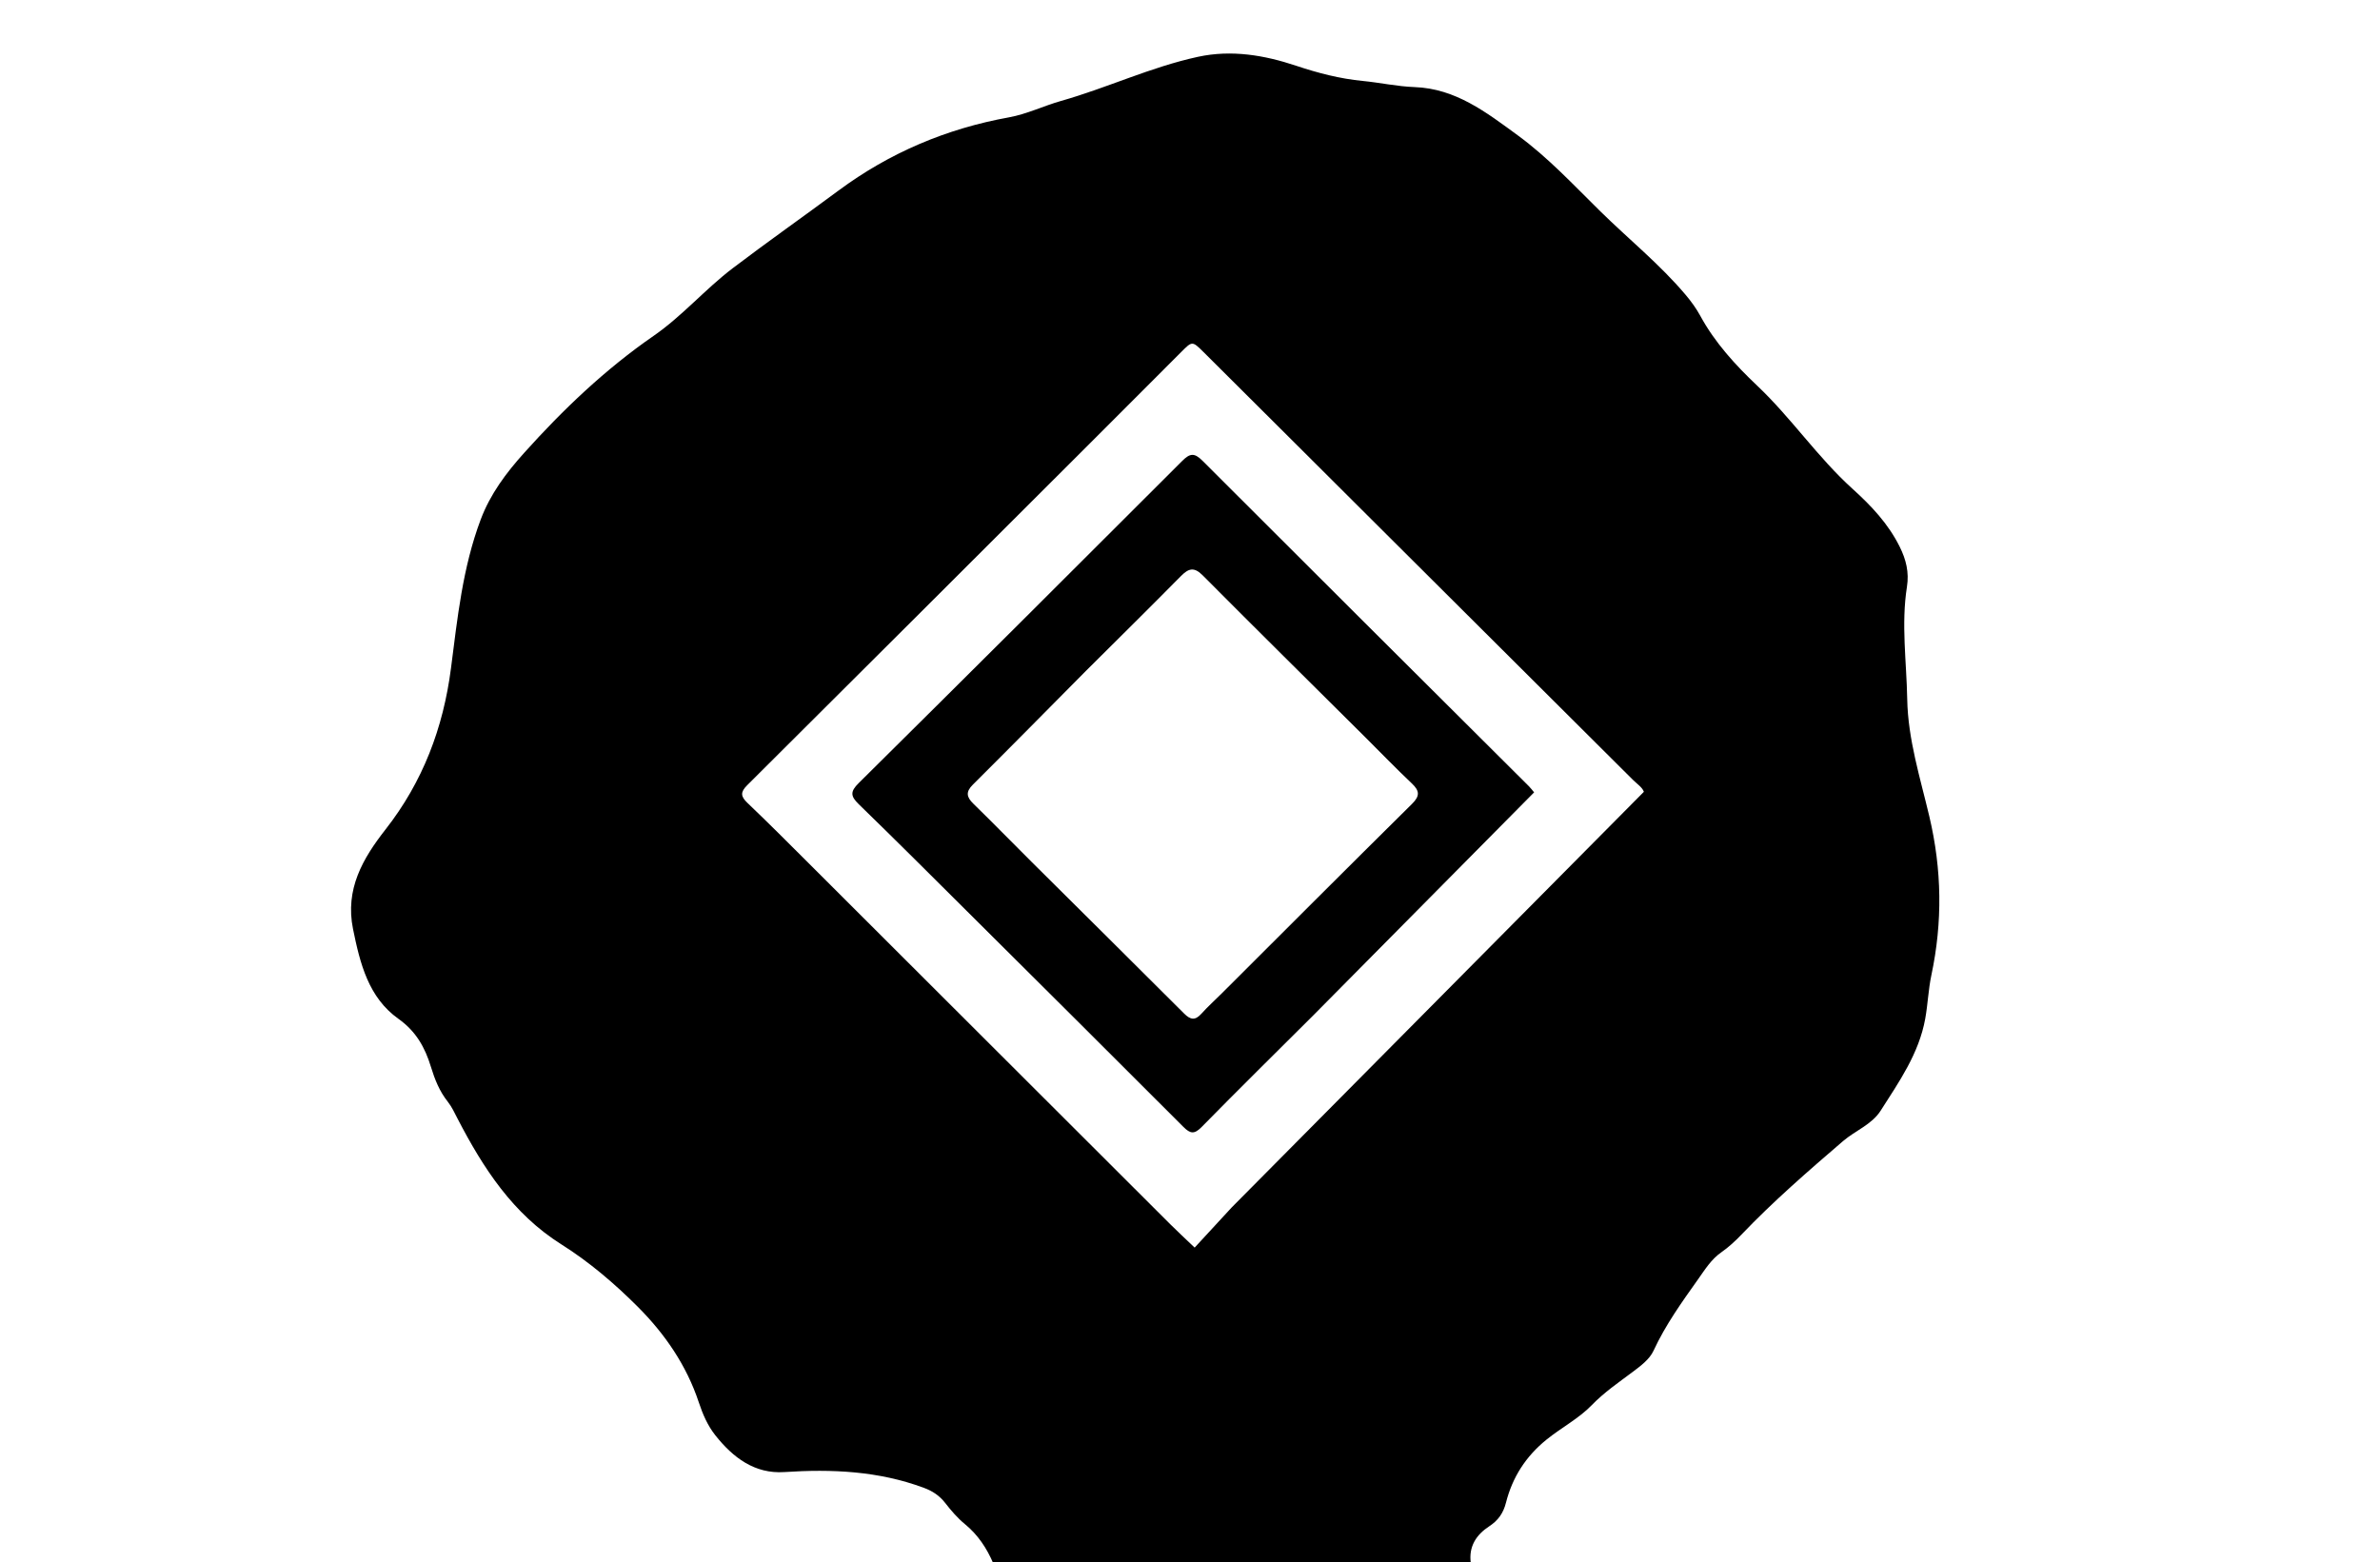
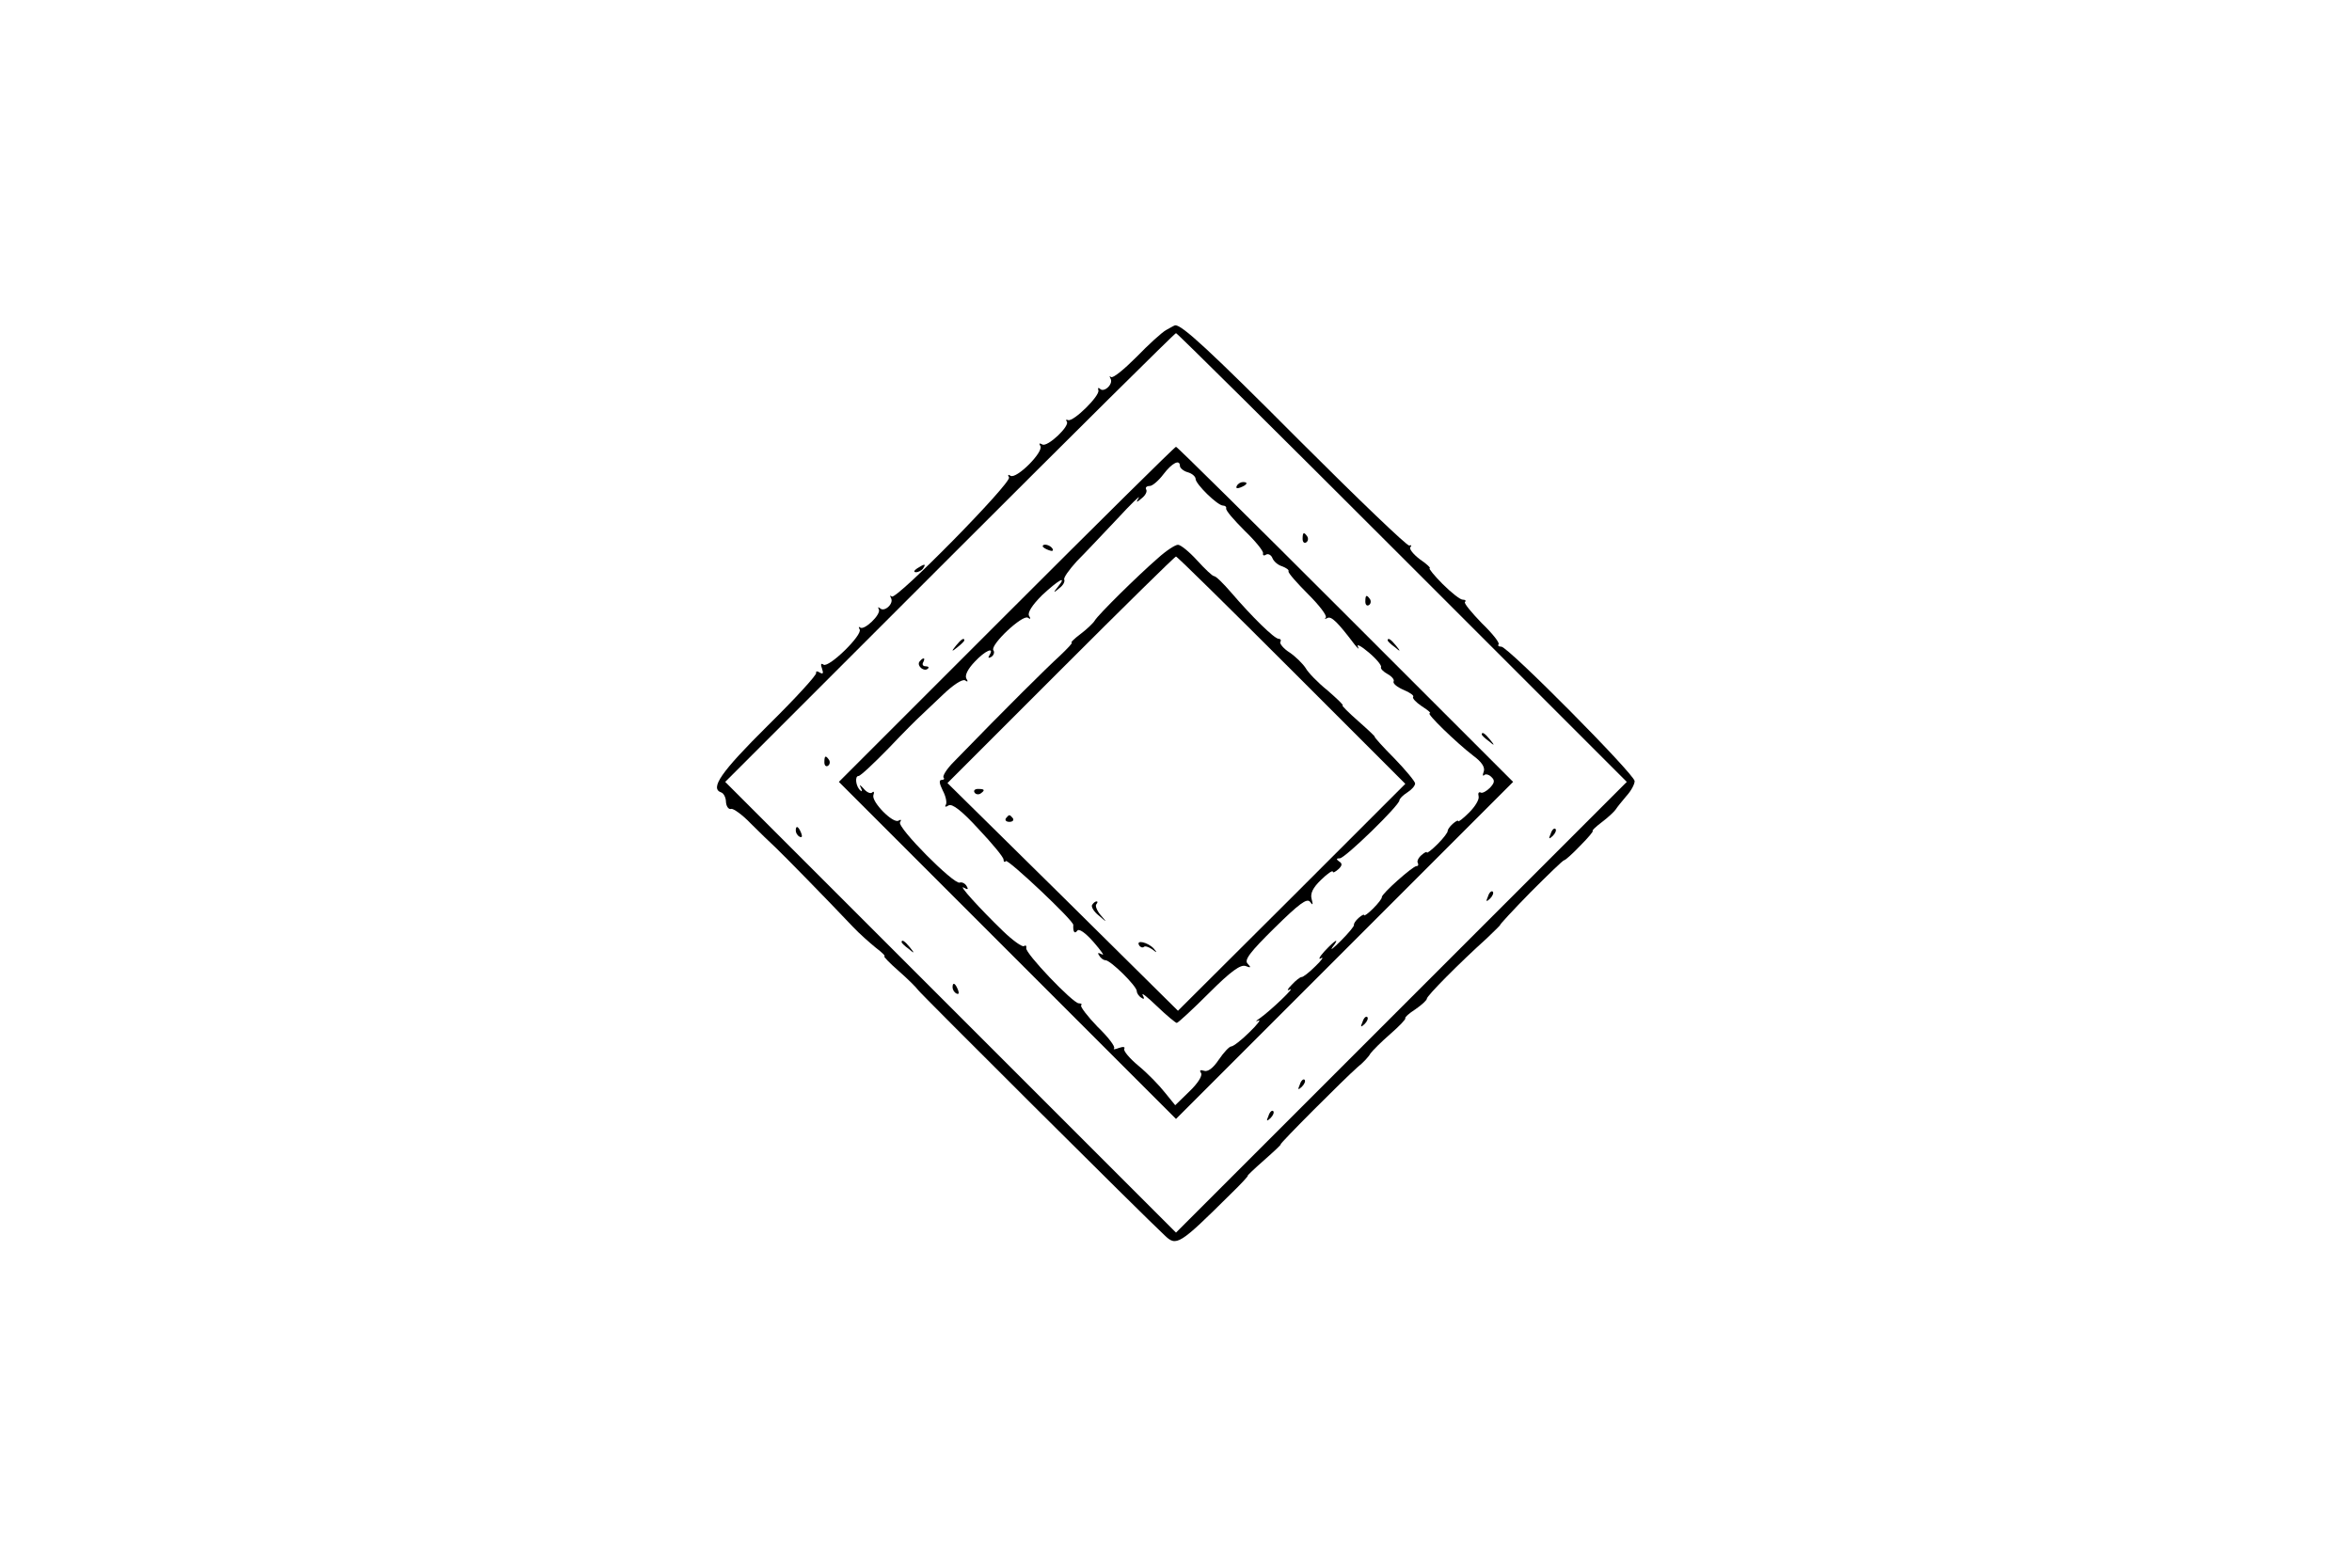
- <svg xmlns="http://www.w3.org/2000/svg" version="1.1" id="Layer_1" x="0px" y="0px" width="100%" viewBox="0 0 1024 672" enable-background="new 0 0 1024 672" xml:space="preserve">
-   <path fill="#000000" opacity="1" stroke="none" d=" M427.469,673   C424.603,666.213 420.709,660.406 415.157,655.852   C411.898,653.179 409.207,649.996 406.673,646.748   C404.187,643.562 401.225,641.62 397.505,640.237   C378.022,632.993 357.935,632.098 337.431,633.455   C324.689,634.299 315.399,627.231 307.816,617.684   C304.455,613.451 302.353,608.564 300.667,603.472   C295.379,587.501 286.033,573.951 274.321,562.243   C264.328,552.254 253.486,543.005 241.474,535.438   C220.629,522.304 207.901,502.637 196.907,481.454   C195.604,478.944 194.413,476.298 192.674,474.109   C189.067,469.571 187.047,464.463 185.365,458.959   C182.878,450.82 179.034,443.826 171.468,438.45   C158.513,429.243 154.915,414.629 151.894,399.802   C148.394,382.625 156.094,369.412 165.874,356.927   C181.92,336.443 190.731,313.186 194.032,287.566   C196.817,265.953 199.041,244.248 206.818,223.574   C210.965,212.548 217.76,203.523 225.471,194.932   C242.301,176.181 260.434,158.895 281.221,144.521   C293.57,135.98 303.381,124.435 315.28,115.399   C330.249,104.031 345.637,93.217 360.739,82.023   C382.737,65.718 407.195,55.357 434.143,50.488   C441.806,49.103 449.019,45.559 456.499,43.438   C476.371,37.801 495.158,28.846 515.394,24.454   C529.847,21.317 544.031,23.732 557.689,28.299   C567.091,31.442 576.487,33.878 586.317,34.832   C593.768,35.556 601.098,37.2 608.619,37.475   C626.322,38.121 639.426,48.294 652.993,58.217   C666.141,67.833 677.118,79.704 688.553,90.942   C700.758,102.936 714.171,113.748 725.249,126.879   C727.6,129.666 729.797,132.675 731.534,135.871   C737.826,147.452 746.725,157.154 756.041,165.97   C770.74,179.881 782.06,196.793 796.993,210.295   C805.144,217.665 812.396,225.332 817.327,235.226   C820.101,240.794 821.454,246.258 820.466,252.524   C817.932,268.608 820.298,284.745 820.586,300.85   C820.895,318.14 826.177,334.719 830.101,351.329   C835.518,374.258 835.832,396.74 830.986,419.591   C829.677,425.762 829.454,432.156 828.332,438.375   C825.635,453.326 817.07,465.549 809.135,477.965   C805.301,483.964 798.219,486.514 792.918,491.074   C777.903,503.99 762.951,516.932 749.258,531.276   C746.625,534.034 743.765,536.673 740.646,538.846   C736.262,541.9 733.63,546.218 730.641,550.432   C723.631,560.318 716.584,570.097 711.451,581.204   C709.715,584.961 705.934,587.754 702.438,590.377   C696.382,594.921 690.208,599.121 684.791,604.717   C679.272,610.418 671.797,614.315 665.448,619.442   C656.487,626.679 650.738,635.658 647.95,646.618   C646.815,651.082 644.646,654.236 640.706,656.812   C635.236,660.388 631.762,665.485 632.842,672.781   C564.646,673 496.292,673 427.469,673  M530.007,519.507   C588.991,460.022 647.975,400.537 707.278,340.73   C706.649,338.823 704.318,337.325 702.474,335.486   C667.203,300.305 631.892,265.163 596.601,230.003   C570.277,203.777 543.989,177.516 517.638,151.319   C512.972,146.682 512.879,146.806 508.266,151.43   C495.791,163.932 483.314,176.433 470.816,188.913   C421.062,238.594 371.322,288.29 321.485,337.888   C318.483,340.876 318.64,342.699 321.602,345.522   C330.404,353.907 338.989,362.522 347.594,371.112   C399.59,423.02 451.564,474.95 503.56,526.859   C506.59,529.884 509.743,532.788 514.002,536.861   C519.401,530.999 524.459,525.507 530.007,519.507  z" />
-   <path fill="#000000" opacity="1" stroke="none" d=" M564.984,436.984   C548.808,453.114 532.777,468.891 517.029,484.947   C513.842,488.197 512.12,487.892 509.117,484.883   C478.519,454.226 447.801,423.688 417.093,393.141   C401.271,377.401 385.496,361.612 369.483,346.067   C365.917,342.606 365.758,340.636 369.436,336.993   C415.943,290.925 462.309,244.714 508.582,198.411   C511.896,195.094 513.799,194.69 517.313,198.206   C564.059,244.993 610.95,291.633 657.796,338.319   C658.606,339.127 659.292,340.061 660.058,340.961   C628.367,372.966 596.798,404.848 564.984,436.984  M467.208,288.708   C451.017,305.033 434.883,321.415 418.586,337.634   C415.429,340.775 415.835,342.967 418.794,345.853   C427.261,354.115 435.516,362.592 443.904,370.935   C465.76,392.673 487.676,414.35 509.472,436.148   C512.167,438.843 514.182,439.236 516.854,436.271   C519.638,433.182 522.745,430.384 525.694,427.442   C552.942,400.255 580.13,373.008 607.503,345.947   C610.998,342.491 610.811,340.302 607.421,337.102   C600.639,330.7 594.169,323.967 587.552,317.388   C564.16,294.128 540.693,270.943 517.433,247.552   C513.673,243.772 511.304,244.643 508.038,247.951   C494.694,261.468 481.171,274.809 467.208,288.708  z" />
+ <svg xmlns="http://www.w3.org/2000/svg" version="1.0" width="600pt" height="400pt" viewBox="0 0 600 400" preserveAspectRatio="xMidYMid meet">
+   <g transform="translate(0,400) scale(0.1,-0.1)" fill="#000000" stroke="none">
+     <path d="M2975 3158 c-11 -6 -45 -37 -76 -69 -32 -32 -60 -55 -65 -51 -4 4 -4 2 -1 -4 8 -14 -17 -37 -27 -26 -4 4 -6 2 -4 -4 4 -14 -63 -80 -77 -76 -5 2 -7 1 -4 -3 11 -10 -49 -67 -62 -59 -8 4 -9 3 -5 -4 9 -15 -61 -85 -76 -76 -6 4 -8 3 -4 -4 8 -13 -288 -314 -299 -304 -5 4 -5 2 -2 -4 8 -14 -17 -37 -28 -26 -5 4 -6 3 -3 -3 6 -13 -38 -55 -48 -46 -4 3 -4 1 -1 -5 8 -14 -78 -98 -92 -90 -7 5 -8 1 -4 -10 4 -12 3 -15 -6 -10 -6 4 -10 4 -9 -1 2 -5 -54 -66 -124 -135 -119 -118 -148 -160 -118 -170 6 -2 12 -13 12 -25 1 -11 7 -19 13 -17 5 2 28 -14 50 -37 22 -22 51 -50 64 -62 21 -20 127 -128 197 -202 16 -17 42 -40 58 -53 16 -12 26 -22 22 -22 -3 0 13 -17 36 -37 24 -21 46 -43 50 -49 6 -9 574 -575 629 -626 30 -29 37 -25 168 105 27 26 46 47 44 47 -2 0 17 18 42 40 25 22 44 40 42 40 -5 0 162 167 196 197 14 11 29 27 33 35 5 7 28 30 51 50 23 20 40 38 38 40 -2 2 9 12 26 23 16 11 29 23 29 27 0 7 82 90 153 154 20 19 35 34 34 34 -2 0 32 37 77 83 45 45 83 82 86 82 3 0 21 16 41 37 21 21 35 38 32 38 -3 0 7 10 23 22 16 12 32 27 36 33 3 5 16 21 27 34 12 13 21 30 21 38 0 17 -323 343 -340 343 -7 0 -10 3 -7 6 3 4 -16 28 -43 54 -26 27 -46 51 -43 54 4 3 1 6 -6 6 -6 0 -29 18 -51 40 -22 22 -36 40 -33 40 4 0 -7 11 -25 23 -17 13 -28 27 -24 31 4 4 2 6 -3 4 -6 -1 -131 119 -280 268 -231 232 -300 295 -317 294 -2 0 -12 -6 -23 -12z m603 -581 l572 -572 -575 -575 -575 -575 -575 575 -575 575 572 572 c315 315 575 573 578 573 3 0 263 -258 578 -573z" />
+     <path d="M2567 2432 l-427 -427 430 -430 430 -430 430 430 430 430 -427 427 c-236 236 -430 428 -433 428 -3 0 -197 -192 -433 -428z m443 379 c0 -5 9 -13 20 -16 11 -3 20 -11 20 -17 0 -13 56 -68 70 -68 5 0 9 -3 8 -7 -2 -5 20 -30 47 -57 28 -27 49 -53 47 -58 -1 -5 2 -7 8 -3 5 3 13 -1 16 -9 3 -8 14 -18 25 -21 10 -4 18 -9 16 -13 -1 -4 22 -30 50 -58 29 -29 49 -55 45 -60 -4 -4 -2 -4 4 -1 10 6 27 -11 70 -68 9 -11 12 -13 8 -5 -4 8 8 2 28 -15 19 -16 33 -33 31 -37 -2 -4 6 -12 17 -18 11 -6 18 -15 15 -19 -2 -5 9 -14 25 -21 17 -7 28 -15 25 -18 -3 -3 7 -14 22 -24 16 -10 25 -18 20 -18 -9 0 67 -74 111 -108 22 -16 31 -30 27 -41 -3 -8 -3 -12 1 -9 3 4 12 2 18 -4 10 -9 9 -15 -3 -28 -9 -9 -20 -15 -24 -12 -5 2 -7 -2 -5 -10 2 -8 -9 -26 -24 -41 -16 -16 -28 -25 -28 -22 0 3 -6 0 -14 -7 -8 -7 -13 -15 -13 -18 1 -3 -10 -18 -25 -33 -16 -16 -28 -25 -28 -22 0 3 -6 0 -14 -7 -8 -7 -12 -16 -9 -20 2 -5 1 -8 -4 -8 -10 -1 -88 -70 -88 -79 1 -3 -9 -16 -22 -29 -13 -13 -23 -20 -23 -17 0 3 -6 0 -14 -7 -8 -7 -13 -15 -12 -18 1 -3 -14 -21 -33 -40 -19 -19 -29 -27 -22 -17 20 26 8 20 -20 -10 -13 -14 -17 -23 -9 -18 8 5 2 -5 -15 -21 -16 -16 -32 -28 -35 -27 -3 0 -14 -8 -25 -20 -11 -11 -13 -16 -5 -12 18 10 -49 -54 -76 -73 -11 -7 -12 -10 -4 -6 8 4 -2 -10 -23 -30 -20 -20 -41 -36 -46 -36 -5 0 -19 -15 -32 -34 -14 -21 -28 -32 -38 -28 -9 3 -12 1 -7 -6 4 -7 -9 -27 -30 -47 l-36 -35 -26 32 c-14 18 -44 49 -67 68 -23 19 -40 39 -37 44 3 5 -3 6 -14 2 -10 -4 -15 -4 -12 -1 4 4 -15 29 -42 55 -26 27 -45 52 -42 55 3 3 0 5 -6 5 -15 0 -138 129 -134 141 1 6 -1 8 -6 5 -4 -3 -28 14 -53 38 -60 58 -117 121 -100 111 10 -6 12 -4 7 4 -4 7 -12 11 -18 9 -15 -5 -160 141 -152 154 4 6 3 8 -4 4 -14 -8 -69 48 -64 65 3 8 1 11 -3 7 -4 -4 -14 0 -22 10 -9 10 -12 11 -7 2 4 -8 3 -11 -1 -7 -12 10 -15 37 -5 37 5 0 39 32 77 71 37 39 74 76 81 82 7 7 33 31 58 55 25 24 49 40 56 36 7 -5 8 -3 3 5 -4 8 4 24 21 42 27 29 52 40 38 17 -4 -7 -3 -8 5 -4 6 4 9 12 5 17 -8 14 74 91 88 83 7 -5 8 -3 3 5 -4 8 8 27 33 52 43 40 65 52 41 22 -13 -16 -12 -17 3 -4 10 7 15 17 13 22 -3 4 12 25 32 47 21 21 67 70 103 108 35 38 60 62 55 54 -8 -13 -6 -13 8 -1 9 7 14 17 11 22 -3 5 1 9 9 9 7 0 23 14 35 30 22 29 42 39 42 21z" />
+     <path d="M2954 2576 c-53 -46 -152 -144 -161 -159 -4 -7 -21 -23 -37 -35 -16 -12 -26 -22 -22 -22 3 0 -11 -15 -31 -34 -32 -29 -136 -132 -270 -270 -18 -18 -29 -36 -26 -40 3 -3 1 -6 -5 -6 -7 0 -6 -9 3 -27 8 -15 11 -31 8 -36 -4 -6 -1 -7 7 -2 9 5 33 -13 76 -60 35 -37 64 -72 64 -78 0 -6 3 -8 6 -4 6 5 173 -152 172 -163 -1 -17 3 -24 10 -15 4 7 21 -5 42 -29 19 -22 29 -36 21 -31 -10 5 -12 4 -7 -3 4 -7 11 -12 16 -12 13 0 80 -66 80 -79 0 -5 5 -13 12 -17 7 -5 8 -2 3 7 -4 8 12 -5 36 -28 25 -24 48 -43 51 -43 3 0 40 34 82 76 56 56 81 74 94 69 13 -5 14 -4 5 6 -10 9 5 29 69 92 62 61 82 76 90 66 7 -10 8 -8 4 7 -4 14 3 29 24 49 16 16 30 25 30 21 0 -4 6 -1 14 6 10 9 11 15 2 20 -8 6 -7 8 2 8 13 0 152 135 152 148 0 4 9 13 20 20 11 7 20 17 20 23 0 5 -24 34 -53 64 -30 30 -52 55 -50 55 2 0 -17 18 -42 40 -25 22 -43 40 -40 40 4 0 -14 17 -38 38 -25 20 -50 46 -56 57 -7 11 -25 29 -41 40 -16 10 -26 23 -24 27 3 4 1 8 -4 8 -11 0 -68 56 -122 119 -19 22 -38 41 -43 41 -4 0 -23 18 -43 40 -20 22 -42 40 -49 40 -7 0 -30 -15 -51 -34z m341 -286 l290 -290 -290 -290 -290 -289 -294 291 -294 290 289 289 c159 159 291 289 294 289 3 0 136 -131 295 -290z" />
+     <path d="M2486 1978 c3 -5 10 -6 15 -3 13 9 11 12 -6 12 -8 0 -12 -4 -9 -9z" />
+     <path d="M2566 1912 c-3 -5 1 -9 9 -9 8 0 12 4 9 9 -3 4 -7 8 -9 8 -2 0 -6 -4 -9 -8z" />
+     <path d="M2786 1691 c-3 -4 4 -17 17 -27 22 -19 22 -19 4 2 -9 11 -14 24 -10 27 3 4 4 7 0 7 -3 0 -8 -4 -11 -9z" />
+     <path d="M2906 1588 c3 -5 9 -7 12 -4 3 3 12 0 21 -6 13 -10 14 -10 4 2 -15 16 -46 23 -37 8z" />
+     <path d="M3155 2760 c-3 -6 1 -7 9 -4 18 7 21 14 7 14 -6 0 -13 -4 -16 -10z" />
+     <path d="M3323 2625 c0 -8 4 -12 9 -9 5 3 6 10 3 15 -9 13 -12 11 -12 -6z" />
+     <path d="M2660 2606 c0 -2 7 -7 16 -10 8 -3 12 -2 9 4 -6 10 -25 14 -25 6z" />
+     <path d="M3483 2465 c0 -8 4 -12 9 -9 5 3 6 10 3 15 -9 13 -12 11 -12 -6z" />
+     <path d="M2439 2353 c-13 -16 -12 -17 4 -4 9 7 17 15 17 17 0 8 -8 3 -21 -13z" />
+     <path d="M3540 2366 c0 -2 8 -10 18 -17 15 -13 16 -12 3 4 -13 16 -21 21 -21 13z" />
+     <path d="M2345 2311 c-6 -11 13 -26 22 -17 4 3 1 6 -6 6 -7 0 -9 5 -6 10 3 6 4 10 1 10 -3 0 -7 -4 -11 -9z" />
+     <path d="M3780 2126 c0 -2 8 -10 18 -17 15 -13 16 -12 3 4 -13 16 -21 21 -21 13z" />
+     <path d="M2103 2055 c0 -8 4 -12 9 -9 5 3 6 10 3 15 -9 13 -12 11 -12 -6z" />
+     <path d="M2030 1881 c0 -6 4 -13 10 -16 6 -3 7 1 4 9 -7 18 -14 21 -14 7z" />
+     <path d="M3956 1873 c-6 -14 -5 -15 5 -6 7 7 10 15 7 18 -3 3 -9 -2 -12 -12z" />
+     <path d="M3796 1713 c-6 -14 -5 -15 5 -6 7 7 10 15 7 18 -3 3 -9 -2 -12 -12z" />
+     <path d="M2300 1596 c0 -2 8 -10 18 -17 15 -13 16 -12 3 4 -13 16 -21 21 -21 13z" />
+     <path d="M2430 1481 c0 -6 4 -13 10 -16 6 -3 7 1 4 9 -7 18 -14 21 -14 7z" />
+     <path d="M3476 1393 c-6 -14 -5 -15 5 -6 7 7 10 15 7 18 -3 3 -9 -2 -12 -12z" />
+     <path d="M3316 1233 c-6 -14 -5 -15 5 -6 7 7 10 15 7 18 -3 3 -9 -2 -12 -12z" />
+     <path d="M3236 1153 c-6 -14 -5 -15 5 -6 7 7 10 15 7 18 -3 3 -9 -2 -12 -12z" />
+     <path d="M2340 2550 c-9 -6 -10 -10 -3 -10 6 0 15 5 18 10 8 12 4 12 -15 0z" />
+   </g>
</svg>
